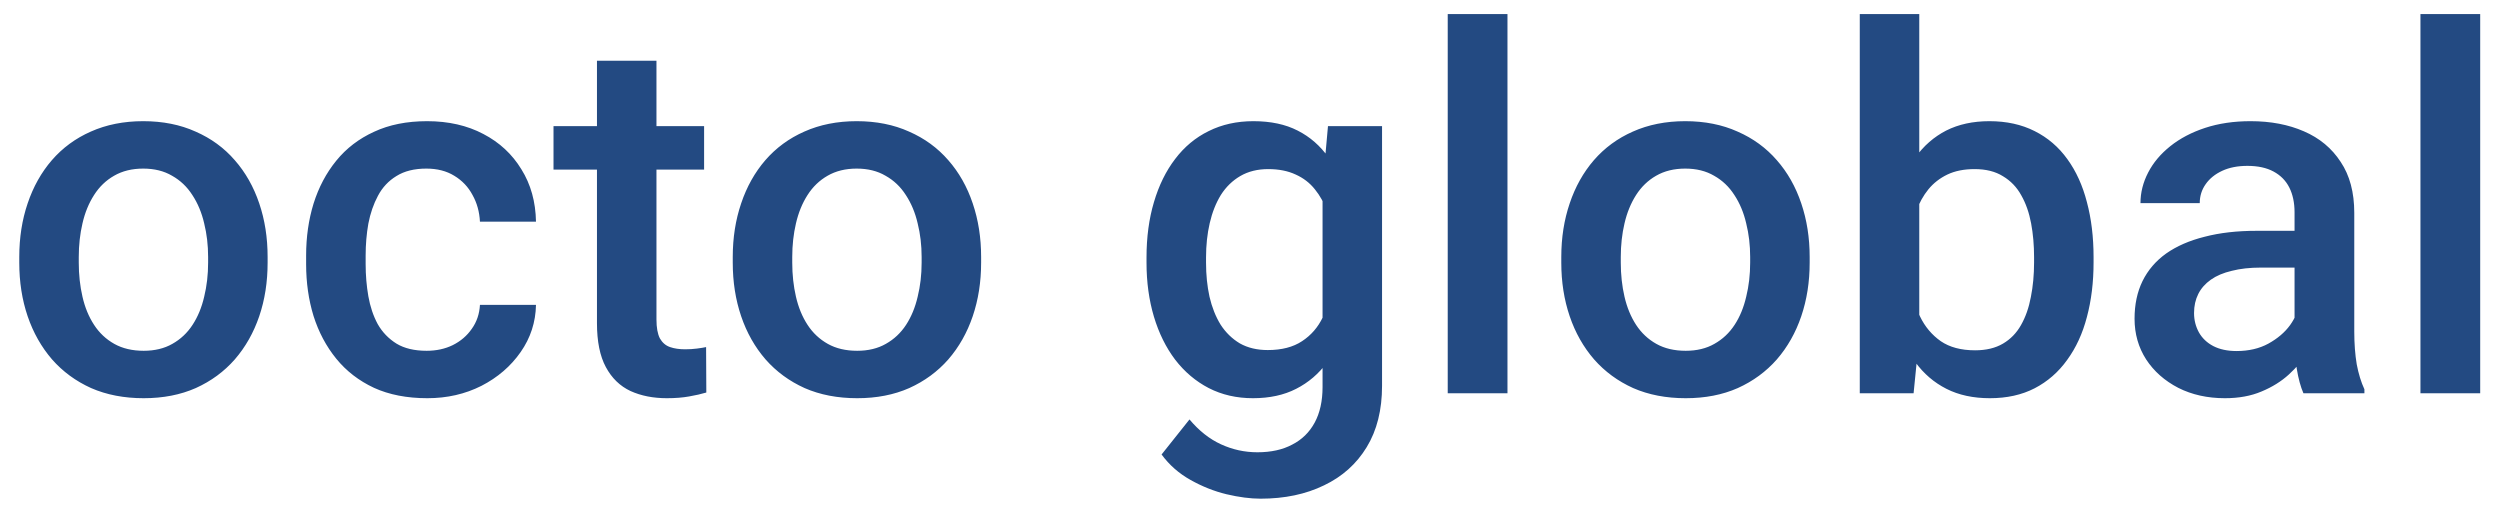
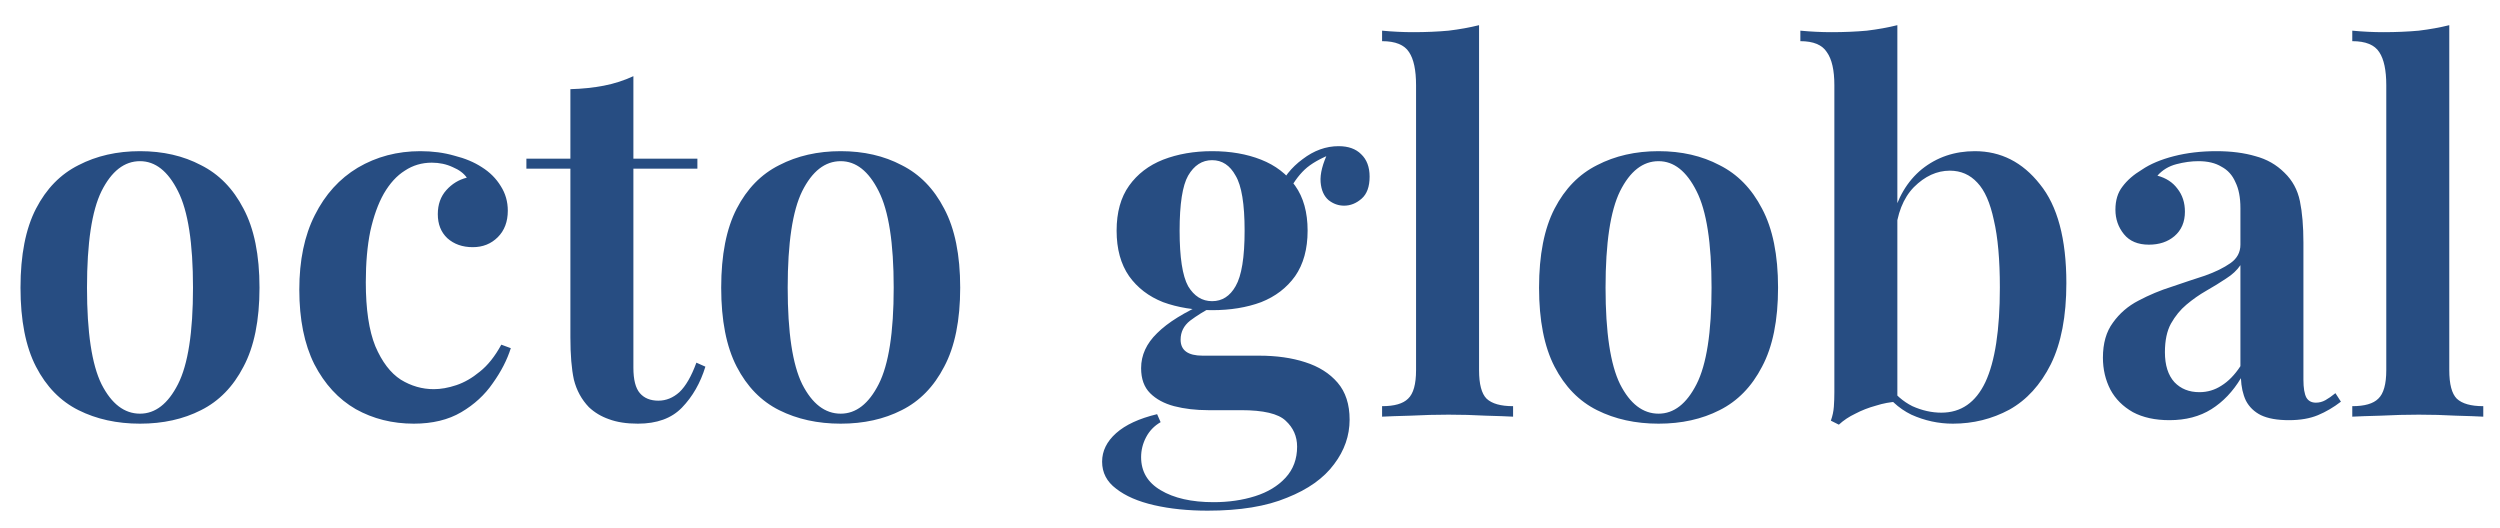
- <svg xmlns="http://www.w3.org/2000/svg" width="89" height="18" viewBox="0 0 89 18" fill="none">
-   <path d="M0.686 9.351V9.148C0.686 8.463 0.785 7.827 0.984 7.241C1.184 6.649 1.471 6.137 1.846 5.703C2.227 5.264 2.689 4.924 3.234 4.684C3.785 4.438 4.406 4.314 5.098 4.314C5.795 4.314 6.416 4.438 6.961 4.684C7.512 4.924 7.978 5.264 8.358 5.703C8.739 6.137 9.029 6.649 9.229 7.241C9.428 7.827 9.527 8.463 9.527 9.148V9.351C9.527 10.036 9.428 10.672 9.229 11.258C9.029 11.844 8.739 12.356 8.358 12.796C7.978 13.229 7.515 13.569 6.97 13.815C6.425 14.056 5.807 14.176 5.115 14.176C4.418 14.176 3.794 14.056 3.243 13.815C2.698 13.569 2.235 13.229 1.854 12.796C1.474 12.356 1.184 11.844 0.984 11.258C0.785 10.672 0.686 10.036 0.686 9.351ZM2.804 9.148V9.351C2.804 9.778 2.848 10.183 2.936 10.563C3.023 10.944 3.161 11.278 3.349 11.565C3.536 11.852 3.776 12.078 4.069 12.242C4.362 12.406 4.711 12.488 5.115 12.488C5.508 12.488 5.848 12.406 6.135 12.242C6.428 12.078 6.668 11.852 6.855 11.565C7.043 11.278 7.181 10.944 7.269 10.563C7.362 10.183 7.409 9.778 7.409 9.351V9.148C7.409 8.727 7.362 8.328 7.269 7.953C7.181 7.572 7.04 7.235 6.847 6.942C6.659 6.649 6.419 6.421 6.126 6.257C5.839 6.087 5.496 6.002 5.098 6.002C4.699 6.002 4.354 6.087 4.061 6.257C3.773 6.421 3.536 6.649 3.349 6.942C3.161 7.235 3.023 7.572 2.936 7.953C2.848 8.328 2.804 8.727 2.804 9.148ZM15.188 12.488C15.533 12.488 15.844 12.421 16.119 12.286C16.4 12.146 16.626 11.952 16.796 11.706C16.972 11.46 17.068 11.176 17.086 10.854H19.081C19.069 11.469 18.888 12.028 18.536 12.532C18.185 13.036 17.719 13.438 17.139 13.736C16.559 14.029 15.917 14.176 15.214 14.176C14.487 14.176 13.854 14.053 13.315 13.807C12.776 13.555 12.328 13.209 11.971 12.77C11.613 12.33 11.344 11.823 11.162 11.249C10.986 10.675 10.898 10.06 10.898 9.403V9.096C10.898 8.439 10.986 7.824 11.162 7.25C11.344 6.67 11.613 6.16 11.971 5.721C12.328 5.281 12.776 4.938 13.315 4.692C13.854 4.44 14.484 4.314 15.205 4.314C15.967 4.314 16.635 4.467 17.209 4.771C17.783 5.07 18.234 5.489 18.562 6.028C18.896 6.562 19.069 7.183 19.081 7.892H17.086C17.068 7.54 16.98 7.224 16.822 6.942C16.67 6.655 16.453 6.427 16.172 6.257C15.896 6.087 15.565 6.002 15.179 6.002C14.751 6.002 14.396 6.09 14.115 6.266C13.834 6.436 13.614 6.67 13.456 6.969C13.298 7.262 13.184 7.593 13.113 7.962C13.049 8.325 13.017 8.703 13.017 9.096V9.403C13.017 9.796 13.049 10.177 13.113 10.546C13.178 10.915 13.289 11.246 13.447 11.539C13.611 11.826 13.834 12.058 14.115 12.233C14.396 12.403 14.754 12.488 15.188 12.488ZM25.066 4.49V6.037H19.705V4.49H25.066ZM21.252 2.161H23.37V11.372C23.37 11.665 23.411 11.891 23.493 12.049C23.581 12.201 23.701 12.304 23.854 12.356C24.006 12.409 24.185 12.435 24.39 12.435C24.536 12.435 24.677 12.427 24.811 12.409C24.946 12.392 25.055 12.374 25.137 12.356L25.145 13.974C24.97 14.026 24.765 14.073 24.53 14.114C24.302 14.155 24.038 14.176 23.739 14.176C23.253 14.176 22.822 14.091 22.447 13.921C22.072 13.745 21.779 13.461 21.568 13.068C21.357 12.676 21.252 12.154 21.252 11.504V2.161ZM26.086 9.351V9.148C26.086 8.463 26.186 7.827 26.385 7.241C26.584 6.649 26.871 6.137 27.246 5.703C27.627 5.264 28.09 4.924 28.635 4.684C29.186 4.438 29.807 4.314 30.498 4.314C31.195 4.314 31.816 4.438 32.361 4.684C32.912 4.924 33.378 5.264 33.759 5.703C34.14 6.137 34.43 6.649 34.629 7.241C34.828 7.827 34.928 8.463 34.928 9.148V9.351C34.928 10.036 34.828 10.672 34.629 11.258C34.43 11.844 34.14 12.356 33.759 12.796C33.378 13.229 32.915 13.569 32.37 13.815C31.825 14.056 31.207 14.176 30.516 14.176C29.818 14.176 29.194 14.056 28.644 13.815C28.099 13.569 27.636 13.229 27.255 12.796C26.874 12.356 26.584 11.844 26.385 11.258C26.186 10.672 26.086 10.036 26.086 9.351ZM28.204 9.148V9.351C28.204 9.778 28.248 10.183 28.336 10.563C28.424 10.944 28.561 11.278 28.749 11.565C28.936 11.852 29.177 12.078 29.47 12.242C29.763 12.406 30.111 12.488 30.516 12.488C30.908 12.488 31.248 12.406 31.535 12.242C31.828 12.078 32.068 11.852 32.256 11.565C32.443 11.278 32.581 10.944 32.669 10.563C32.763 10.183 32.81 9.778 32.81 9.351V9.148C32.81 8.727 32.763 8.328 32.669 7.953C32.581 7.572 32.44 7.235 32.247 6.942C32.06 6.649 31.819 6.421 31.526 6.257C31.239 6.087 30.896 6.002 30.498 6.002C30.1 6.002 29.754 6.087 29.461 6.257C29.174 6.421 28.936 6.649 28.749 6.942C28.561 7.235 28.424 7.572 28.336 7.953C28.248 8.328 28.204 8.727 28.204 9.148ZM47.276 4.49H49.201V13.736C49.201 14.592 49.02 15.318 48.656 15.916C48.293 16.514 47.786 16.968 47.136 17.278C46.485 17.595 45.732 17.753 44.877 17.753C44.514 17.753 44.109 17.7 43.664 17.595C43.225 17.489 42.797 17.319 42.381 17.085C41.971 16.856 41.628 16.555 41.352 16.18L42.346 14.932C42.685 15.336 43.06 15.632 43.471 15.819C43.881 16.007 44.312 16.101 44.763 16.101C45.249 16.101 45.662 16.01 46.002 15.828C46.348 15.652 46.614 15.392 46.802 15.046C46.989 14.7 47.083 14.278 47.083 13.78V6.644L47.276 4.49ZM40.816 9.351V9.166C40.816 8.445 40.904 7.789 41.08 7.197C41.256 6.6 41.508 6.087 41.836 5.659C42.164 5.226 42.562 4.895 43.031 4.666C43.5 4.432 44.03 4.314 44.622 4.314C45.237 4.314 45.762 4.426 46.195 4.648C46.635 4.871 47.001 5.19 47.294 5.606C47.587 6.017 47.815 6.509 47.98 7.083C48.149 7.651 48.275 8.284 48.357 8.981V9.57C48.281 10.25 48.152 10.871 47.971 11.434C47.789 11.996 47.549 12.482 47.25 12.893C46.951 13.303 46.582 13.619 46.143 13.842C45.709 14.065 45.196 14.176 44.605 14.176C44.024 14.176 43.5 14.056 43.031 13.815C42.568 13.575 42.17 13.238 41.836 12.805C41.508 12.371 41.256 11.861 41.08 11.275C40.904 10.684 40.816 10.042 40.816 9.351ZM42.935 9.166V9.351C42.935 9.784 42.976 10.188 43.058 10.563C43.145 10.938 43.277 11.27 43.453 11.557C43.635 11.838 43.863 12.06 44.139 12.225C44.42 12.383 44.751 12.462 45.132 12.462C45.63 12.462 46.037 12.356 46.353 12.146C46.676 11.935 46.922 11.65 47.092 11.293C47.268 10.93 47.391 10.525 47.461 10.08V8.489C47.426 8.144 47.352 7.821 47.241 7.522C47.136 7.224 46.992 6.963 46.81 6.74C46.629 6.512 46.4 6.336 46.125 6.213C45.85 6.084 45.524 6.02 45.149 6.02C44.769 6.02 44.438 6.102 44.156 6.266C43.875 6.43 43.644 6.655 43.462 6.942C43.286 7.229 43.154 7.563 43.066 7.944C42.978 8.325 42.935 8.732 42.935 9.166ZM53.666 0.5V14H51.539V0.5H53.666ZM55.582 9.351V9.148C55.582 8.463 55.682 7.827 55.881 7.241C56.08 6.649 56.367 6.137 56.742 5.703C57.123 5.264 57.586 4.924 58.131 4.684C58.682 4.438 59.303 4.314 59.994 4.314C60.691 4.314 61.312 4.438 61.857 4.684C62.408 4.924 62.874 5.264 63.255 5.703C63.636 6.137 63.926 6.649 64.125 7.241C64.324 7.827 64.424 8.463 64.424 9.148V9.351C64.424 10.036 64.324 10.672 64.125 11.258C63.926 11.844 63.636 12.356 63.255 12.796C62.874 13.229 62.411 13.569 61.866 13.815C61.321 14.056 60.703 14.176 60.012 14.176C59.315 14.176 58.69 14.056 58.14 13.815C57.595 13.569 57.132 13.229 56.751 12.796C56.37 12.356 56.08 11.844 55.881 11.258C55.682 10.672 55.582 10.036 55.582 9.351ZM57.7 9.148V9.351C57.7 9.778 57.744 10.183 57.832 10.563C57.92 10.944 58.058 11.278 58.245 11.565C58.433 11.852 58.673 12.078 58.966 12.242C59.259 12.406 59.607 12.488 60.012 12.488C60.404 12.488 60.744 12.406 61.031 12.242C61.324 12.078 61.565 11.852 61.752 11.565C61.94 11.278 62.077 10.944 62.165 10.563C62.259 10.183 62.306 9.778 62.306 9.351V9.148C62.306 8.727 62.259 8.328 62.165 7.953C62.077 7.572 61.937 7.235 61.743 6.942C61.556 6.649 61.315 6.421 61.023 6.257C60.735 6.087 60.393 6.002 59.994 6.002C59.596 6.002 59.25 6.087 58.957 6.257C58.67 6.421 58.433 6.649 58.245 6.942C58.058 7.235 57.92 7.572 57.832 7.953C57.744 8.328 57.7 8.727 57.7 9.148ZM66.208 0.5H68.326V11.97L68.124 14H66.208V0.5ZM74.531 9.157V9.342C74.531 10.045 74.452 10.692 74.294 11.284C74.142 11.87 73.907 12.38 73.591 12.813C73.28 13.247 72.894 13.584 72.431 13.824C71.974 14.059 71.443 14.176 70.84 14.176C70.248 14.176 69.732 14.065 69.293 13.842C68.853 13.619 68.484 13.303 68.186 12.893C67.893 12.482 67.655 11.993 67.474 11.425C67.292 10.856 67.163 10.229 67.087 9.544V8.955C67.163 8.264 67.292 7.637 67.474 7.074C67.655 6.506 67.893 6.017 68.186 5.606C68.484 5.19 68.851 4.871 69.284 4.648C69.724 4.426 70.236 4.314 70.822 4.314C71.432 4.314 71.968 4.432 72.431 4.666C72.899 4.9 73.289 5.234 73.6 5.668C73.91 6.096 74.142 6.605 74.294 7.197C74.452 7.789 74.531 8.442 74.531 9.157ZM72.413 9.342V9.157C72.413 8.729 72.378 8.328 72.308 7.953C72.237 7.572 72.12 7.238 71.956 6.951C71.798 6.664 71.581 6.438 71.306 6.274C71.036 6.104 70.699 6.02 70.295 6.02C69.92 6.02 69.598 6.084 69.328 6.213C69.059 6.342 68.833 6.518 68.651 6.74C68.47 6.963 68.326 7.221 68.221 7.514C68.121 7.807 68.054 8.123 68.019 8.463V10.054C68.071 10.493 68.183 10.898 68.353 11.267C68.528 11.63 68.774 11.923 69.091 12.146C69.407 12.362 69.814 12.471 70.312 12.471C70.705 12.471 71.036 12.392 71.306 12.233C71.575 12.075 71.789 11.855 71.947 11.574C72.111 11.287 72.228 10.953 72.299 10.572C72.375 10.191 72.413 9.781 72.413 9.342ZM81.686 12.093V7.558C81.686 7.218 81.624 6.925 81.501 6.679C81.378 6.433 81.19 6.242 80.939 6.107C80.692 5.973 80.382 5.905 80.007 5.905C79.661 5.905 79.362 5.964 79.11 6.081C78.858 6.198 78.662 6.356 78.522 6.556C78.381 6.755 78.311 6.98 78.311 7.232H76.201C76.201 6.857 76.292 6.494 76.474 6.143C76.655 5.791 76.919 5.478 77.265 5.202C77.61 4.927 78.023 4.71 78.504 4.552C78.984 4.394 79.523 4.314 80.121 4.314C80.836 4.314 81.469 4.435 82.019 4.675C82.576 4.915 83.013 5.278 83.329 5.765C83.651 6.245 83.812 6.849 83.812 7.575V11.803C83.812 12.236 83.842 12.626 83.9 12.972C83.965 13.312 84.056 13.607 84.173 13.859V14H82.002C81.902 13.771 81.823 13.481 81.765 13.13C81.712 12.773 81.686 12.427 81.686 12.093ZM81.993 8.217L82.011 9.526H80.49C80.098 9.526 79.752 9.564 79.453 9.641C79.154 9.711 78.905 9.816 78.706 9.957C78.507 10.098 78.357 10.268 78.258 10.467C78.158 10.666 78.108 10.892 78.108 11.144C78.108 11.396 78.167 11.627 78.284 11.838C78.401 12.043 78.571 12.204 78.794 12.321C79.022 12.438 79.298 12.497 79.62 12.497C80.054 12.497 80.432 12.409 80.754 12.233C81.082 12.052 81.34 11.832 81.527 11.574C81.715 11.31 81.814 11.062 81.826 10.827L82.512 11.768C82.441 12.008 82.321 12.266 82.151 12.541C81.981 12.816 81.759 13.08 81.483 13.332C81.214 13.578 80.889 13.78 80.508 13.938C80.133 14.097 79.699 14.176 79.207 14.176C78.586 14.176 78.032 14.053 77.546 13.807C77.06 13.555 76.679 13.218 76.403 12.796C76.128 12.368 75.99 11.885 75.99 11.346C75.99 10.842 76.084 10.396 76.272 10.01C76.465 9.617 76.746 9.289 77.115 9.025C77.49 8.762 77.947 8.562 78.486 8.428C79.025 8.287 79.641 8.217 80.332 8.217H81.993ZM88.295 0.5V14H86.168V0.5H88.295Z" fill="#234A82" />
+ <svg xmlns="http://www.w3.org/2000/svg" width="90" height="19" viewBox="0 0 90 19" fill="none">
+   <path d="M5.04 5.442C5.868 5.442 6.6 5.61 7.236 5.946C7.884 6.27 8.394 6.792 8.766 7.512C9.15 8.232 9.342 9.18 9.342 10.356C9.342 11.532 9.15 12.48 8.766 13.2C8.394 13.92 7.884 14.442 7.236 14.766C6.6 15.09 5.868 15.252 5.04 15.252C4.212 15.252 3.474 15.09 2.826 14.766C2.178 14.442 1.668 13.92 1.296 13.2C0.924 12.48 0.738 11.532 0.738 10.356C0.738 9.18 0.924 8.232 1.296 7.512C1.668 6.792 2.178 6.27 2.826 5.946C3.474 5.61 4.212 5.442 5.04 5.442ZM5.04 5.802C4.476 5.802 4.014 6.162 3.654 6.882C3.306 7.59 3.132 8.748 3.132 10.356C3.132 11.964 3.306 13.122 3.654 13.83C4.014 14.538 4.476 14.892 5.04 14.892C5.592 14.892 6.048 14.538 6.408 13.83C6.768 13.122 6.948 11.964 6.948 10.356C6.948 8.748 6.768 7.59 6.408 6.882C6.048 6.162 5.592 5.802 5.04 5.802ZM15.131 5.442C15.575 5.442 15.983 5.496 16.355 5.604C16.739 5.7 17.069 5.838 17.345 6.018C17.633 6.198 17.861 6.426 18.029 6.702C18.197 6.966 18.281 7.26 18.281 7.584C18.281 7.98 18.161 8.298 17.921 8.538C17.681 8.778 17.381 8.898 17.021 8.898C16.649 8.898 16.343 8.79 16.103 8.574C15.875 8.358 15.761 8.07 15.761 7.71C15.761 7.362 15.863 7.074 16.067 6.846C16.271 6.618 16.517 6.468 16.805 6.396C16.697 6.24 16.529 6.114 16.301 6.018C16.073 5.91 15.821 5.856 15.545 5.856C15.185 5.856 14.861 5.952 14.573 6.144C14.285 6.324 14.033 6.6 13.817 6.972C13.613 7.332 13.451 7.782 13.331 8.322C13.223 8.85 13.169 9.462 13.169 10.158C13.169 11.13 13.283 11.898 13.511 12.462C13.751 13.026 14.057 13.428 14.429 13.668C14.801 13.896 15.197 14.01 15.617 14.01C15.869 14.01 16.139 13.962 16.427 13.866C16.715 13.77 16.997 13.608 17.273 13.38C17.561 13.152 17.819 12.828 18.047 12.408L18.389 12.534C18.257 12.954 18.041 13.374 17.741 13.794C17.453 14.214 17.075 14.562 16.607 14.838C16.139 15.114 15.569 15.252 14.897 15.252C14.129 15.252 13.433 15.078 12.809 14.73C12.185 14.37 11.687 13.83 11.315 13.11C10.955 12.39 10.775 11.496 10.775 10.428C10.775 9.372 10.961 8.478 11.333 7.746C11.705 7.002 12.221 6.432 12.881 6.036C13.553 5.64 14.303 5.442 15.131 5.442ZM22.802 2.742V5.712H25.106V6.072H22.802V13.236C22.802 13.668 22.88 13.974 23.036 14.154C23.192 14.334 23.414 14.424 23.702 14.424C23.978 14.424 24.23 14.322 24.458 14.118C24.686 13.902 24.89 13.548 25.07 13.056L25.394 13.2C25.214 13.788 24.932 14.28 24.548 14.676C24.176 15.06 23.648 15.252 22.964 15.252C22.556 15.252 22.208 15.198 21.92 15.09C21.644 14.994 21.404 14.85 21.2 14.658C20.936 14.382 20.756 14.052 20.66 13.668C20.576 13.284 20.534 12.774 20.534 12.138V6.072H18.95V5.712H20.534V3.21C20.966 3.198 21.368 3.156 21.74 3.084C22.112 3.012 22.466 2.898 22.802 2.742ZM30.265 5.442C31.093 5.442 31.825 5.61 32.461 5.946C33.109 6.27 33.619 6.792 33.991 7.512C34.375 8.232 34.567 9.18 34.567 10.356C34.567 11.532 34.375 12.48 33.991 13.2C33.619 13.92 33.109 14.442 32.461 14.766C31.825 15.09 31.093 15.252 30.265 15.252C29.437 15.252 28.699 15.09 28.051 14.766C27.403 14.442 26.893 13.92 26.521 13.2C26.149 12.48 25.963 11.532 25.963 10.356C25.963 9.18 26.149 8.232 26.521 7.512C26.893 6.792 27.403 6.27 28.051 5.946C28.699 5.61 29.437 5.442 30.265 5.442ZM30.265 5.802C29.701 5.802 29.239 6.162 28.879 6.882C28.531 7.59 28.357 8.748 28.357 10.356C28.357 11.964 28.531 13.122 28.879 13.83C29.239 14.538 29.701 14.892 30.265 14.892C30.817 14.892 31.273 14.538 31.633 13.83C31.993 13.122 32.173 11.964 32.173 10.356C32.173 8.748 31.993 7.59 31.633 6.882C31.273 6.162 30.817 5.802 30.265 5.802ZM43.474 18.384C42.766 18.384 42.124 18.318 41.548 18.186C40.972 18.054 40.516 17.856 40.18 17.592C39.844 17.34 39.676 17.016 39.676 16.62C39.676 16.236 39.844 15.894 40.18 15.594C40.516 15.294 41.008 15.066 41.656 14.91L41.782 15.198C41.554 15.33 41.38 15.51 41.26 15.738C41.14 15.966 41.08 16.206 41.08 16.458C41.08 16.974 41.314 17.37 41.782 17.646C42.262 17.934 42.898 18.078 43.69 18.078C44.23 18.078 44.728 18.006 45.184 17.862C45.64 17.718 46.006 17.496 46.282 17.196C46.558 16.896 46.696 16.524 46.696 16.08C46.696 15.708 46.558 15.396 46.282 15.144C46.018 14.892 45.484 14.766 44.68 14.766H43.492C43.048 14.766 42.64 14.718 42.268 14.622C41.908 14.526 41.62 14.37 41.404 14.154C41.188 13.938 41.08 13.638 41.08 13.254C41.08 12.786 41.272 12.366 41.656 11.994C42.04 11.61 42.64 11.238 43.456 10.878L43.654 11.04C43.354 11.196 43.084 11.364 42.844 11.544C42.616 11.724 42.502 11.952 42.502 12.228C42.502 12.612 42.766 12.804 43.294 12.804H45.328C45.952 12.804 46.504 12.882 46.984 13.038C47.476 13.194 47.866 13.44 48.154 13.776C48.442 14.112 48.586 14.556 48.586 15.108C48.586 15.684 48.4 16.218 48.028 16.71C47.656 17.214 47.092 17.616 46.336 17.916C45.592 18.228 44.638 18.384 43.474 18.384ZM43.636 11.166C42.988 11.166 42.4 11.07 41.872 10.878C41.356 10.674 40.948 10.362 40.648 9.942C40.348 9.51 40.198 8.964 40.198 8.304C40.198 7.644 40.348 7.104 40.648 6.684C40.948 6.264 41.356 5.952 41.872 5.748C42.4 5.544 42.988 5.442 43.636 5.442C44.296 5.442 44.884 5.544 45.4 5.748C45.916 5.952 46.324 6.264 46.624 6.684C46.924 7.104 47.074 7.644 47.074 8.304C47.074 8.964 46.924 9.51 46.624 9.942C46.324 10.362 45.916 10.674 45.4 10.878C44.884 11.07 44.296 11.166 43.636 11.166ZM43.636 10.842C43.996 10.842 44.278 10.662 44.482 10.302C44.698 9.93 44.806 9.264 44.806 8.304C44.806 7.344 44.698 6.684 44.482 6.324C44.278 5.952 43.996 5.766 43.636 5.766C43.276 5.766 42.988 5.952 42.772 6.324C42.568 6.684 42.466 7.344 42.466 8.304C42.466 9.264 42.568 9.93 42.772 10.302C42.988 10.662 43.276 10.842 43.636 10.842ZM46.354 6.972L46.012 6.846C46.192 6.402 46.486 6.03 46.894 5.73C47.302 5.418 47.734 5.262 48.19 5.262C48.538 5.262 48.808 5.358 49 5.55C49.204 5.742 49.306 6.012 49.306 6.36C49.306 6.72 49.21 6.984 49.018 7.152C48.826 7.32 48.616 7.404 48.388 7.404C48.184 7.404 47.998 7.338 47.83 7.206C47.662 7.062 47.566 6.846 47.542 6.558C47.518 6.258 47.614 5.886 47.83 5.442L48.01 5.514C47.542 5.694 47.194 5.892 46.966 6.108C46.738 6.324 46.534 6.612 46.354 6.972ZM53.246 0.906V13.326C53.246 13.83 53.337 14.172 53.517 14.352C53.709 14.532 54.026 14.622 54.471 14.622V15C54.255 14.988 53.925 14.976 53.48 14.964C53.048 14.94 52.605 14.928 52.148 14.928C51.705 14.928 51.248 14.94 50.781 14.964C50.325 14.976 49.983 14.988 49.755 15V14.622C50.199 14.622 50.511 14.532 50.691 14.352C50.883 14.172 50.978 13.83 50.978 13.326V3.066C50.978 2.526 50.895 2.13 50.727 1.878C50.559 1.614 50.234 1.482 49.755 1.482V1.104C50.139 1.14 50.511 1.158 50.87 1.158C51.327 1.158 51.752 1.14 52.148 1.104C52.544 1.056 52.91 0.99 53.246 0.906ZM59.708 5.442C60.536 5.442 61.268 5.61 61.904 5.946C62.552 6.27 63.062 6.792 63.434 7.512C63.818 8.232 64.01 9.18 64.01 10.356C64.01 11.532 63.818 12.48 63.434 13.2C63.062 13.92 62.552 14.442 61.904 14.766C61.268 15.09 60.536 15.252 59.708 15.252C58.88 15.252 58.142 15.09 57.494 14.766C56.846 14.442 56.336 13.92 55.964 13.2C55.592 12.48 55.406 11.532 55.406 10.356C55.406 9.18 55.592 8.232 55.964 7.512C56.336 6.792 56.846 6.27 57.494 5.946C58.142 5.61 58.88 5.442 59.708 5.442ZM59.708 5.802C59.144 5.802 58.682 6.162 58.322 6.882C57.974 7.59 57.8 8.748 57.8 10.356C57.8 11.964 57.974 13.122 58.322 13.83C58.682 14.538 59.144 14.892 59.708 14.892C60.26 14.892 60.716 14.538 61.076 13.83C61.436 13.122 61.616 11.964 61.616 10.356C61.616 8.748 61.436 7.59 61.076 6.882C60.716 6.162 60.26 5.802 59.708 5.802ZM71.095 5.442C72.031 5.442 72.811 5.838 73.435 6.63C74.071 7.41 74.389 8.598 74.389 10.194C74.389 11.382 74.203 12.354 73.831 13.11C73.459 13.854 72.961 14.4 72.337 14.748C71.713 15.084 71.035 15.252 70.303 15.252C69.787 15.252 69.289 15.144 68.809 14.928C68.341 14.7 67.963 14.346 67.675 13.866H67.981C68.221 14.202 68.509 14.454 68.845 14.622C69.193 14.778 69.541 14.856 69.889 14.856C70.597 14.856 71.125 14.49 71.473 13.758C71.821 13.014 71.995 11.88 71.995 10.356C71.995 9.348 71.923 8.538 71.779 7.926C71.647 7.302 71.449 6.852 71.185 6.576C70.921 6.288 70.591 6.144 70.195 6.144C69.727 6.144 69.295 6.342 68.899 6.738C68.515 7.134 68.293 7.698 68.233 8.43L68.107 7.926C68.299 7.134 68.659 6.522 69.187 6.09C69.727 5.658 70.363 5.442 71.095 5.442ZM68.305 0.906V14.46C68.053 14.472 67.795 14.52 67.531 14.604C67.267 14.676 67.021 14.772 66.793 14.892C66.565 15 66.367 15.132 66.199 15.288L65.911 15.144C65.971 14.976 66.007 14.808 66.019 14.64C66.031 14.472 66.037 14.298 66.037 14.118V3.066C66.037 2.526 65.947 2.13 65.767 1.878C65.599 1.614 65.281 1.482 64.813 1.482V1.104C65.197 1.14 65.569 1.158 65.929 1.158C66.385 1.158 66.811 1.14 67.207 1.104C67.603 1.056 67.969 0.99 68.305 0.906ZM78.099 15.126C77.583 15.126 77.145 15.03 76.785 14.838C76.425 14.634 76.155 14.364 75.975 14.028C75.795 13.68 75.705 13.296 75.705 12.876C75.705 12.36 75.825 11.94 76.065 11.616C76.305 11.28 76.611 11.016 76.983 10.824C77.367 10.62 77.769 10.452 78.189 10.32C78.609 10.176 79.005 10.044 79.377 9.924C79.749 9.792 80.055 9.642 80.295 9.474C80.535 9.306 80.655 9.084 80.655 8.808V7.494C80.655 7.11 80.595 6.798 80.475 6.558C80.367 6.306 80.199 6.12 79.971 6C79.755 5.868 79.479 5.802 79.143 5.802C78.891 5.802 78.627 5.838 78.351 5.91C78.075 5.982 77.847 6.12 77.667 6.324C77.979 6.408 78.219 6.564 78.387 6.792C78.567 7.02 78.657 7.296 78.657 7.62C78.657 7.992 78.531 8.286 78.279 8.502C78.039 8.706 77.733 8.808 77.361 8.808C76.965 8.808 76.665 8.682 76.461 8.43C76.257 8.178 76.155 7.884 76.155 7.548C76.155 7.212 76.239 6.936 76.407 6.72C76.575 6.492 76.809 6.288 77.109 6.108C77.409 5.904 77.793 5.742 78.261 5.622C78.729 5.502 79.239 5.442 79.791 5.442C80.319 5.442 80.787 5.502 81.195 5.622C81.603 5.73 81.951 5.928 82.239 6.216C82.527 6.492 82.713 6.834 82.797 7.242C82.881 7.65 82.923 8.148 82.923 8.736V13.668C82.923 13.968 82.959 14.184 83.031 14.316C83.103 14.436 83.217 14.496 83.373 14.496C83.493 14.496 83.607 14.466 83.715 14.406C83.823 14.346 83.943 14.262 84.075 14.154L84.273 14.46C84.009 14.664 83.733 14.826 83.445 14.946C83.157 15.066 82.809 15.126 82.401 15.126C81.981 15.126 81.645 15.066 81.393 14.946C81.153 14.826 80.973 14.652 80.853 14.424C80.745 14.196 80.685 13.926 80.673 13.614C80.385 14.094 80.031 14.466 79.611 14.73C79.191 14.994 78.687 15.126 78.099 15.126ZM79.179 14.118C79.467 14.118 79.731 14.04 79.971 13.884C80.223 13.728 80.451 13.494 80.655 13.182V9.546C80.535 9.726 80.361 9.888 80.133 10.032C79.917 10.176 79.683 10.32 79.431 10.464C79.179 10.608 78.939 10.776 78.711 10.968C78.495 11.148 78.309 11.376 78.153 11.652C78.009 11.916 77.937 12.258 77.937 12.678C77.937 13.146 78.051 13.506 78.279 13.758C78.507 13.998 78.807 14.118 79.179 14.118ZM88.174 0.906V13.326C88.174 13.83 88.264 14.172 88.444 14.352C88.636 14.532 88.954 14.622 89.398 14.622V15C89.182 14.988 88.852 14.976 88.408 14.964C87.976 14.94 87.532 14.928 87.076 14.928C86.632 14.928 86.176 14.94 85.708 14.964C85.252 14.976 84.91 14.988 84.682 15V14.622C85.126 14.622 85.438 14.532 85.618 14.352C85.81 14.172 85.906 13.83 85.906 13.326V3.066C85.906 2.526 85.822 2.13 85.654 1.878C85.486 1.614 85.162 1.482 84.682 1.482V1.104C85.066 1.14 85.438 1.158 85.798 1.158C86.254 1.158 86.68 1.14 87.076 1.104C87.472 1.056 87.838 0.99 88.174 0.906Z" fill="#274D82" />
</svg>
